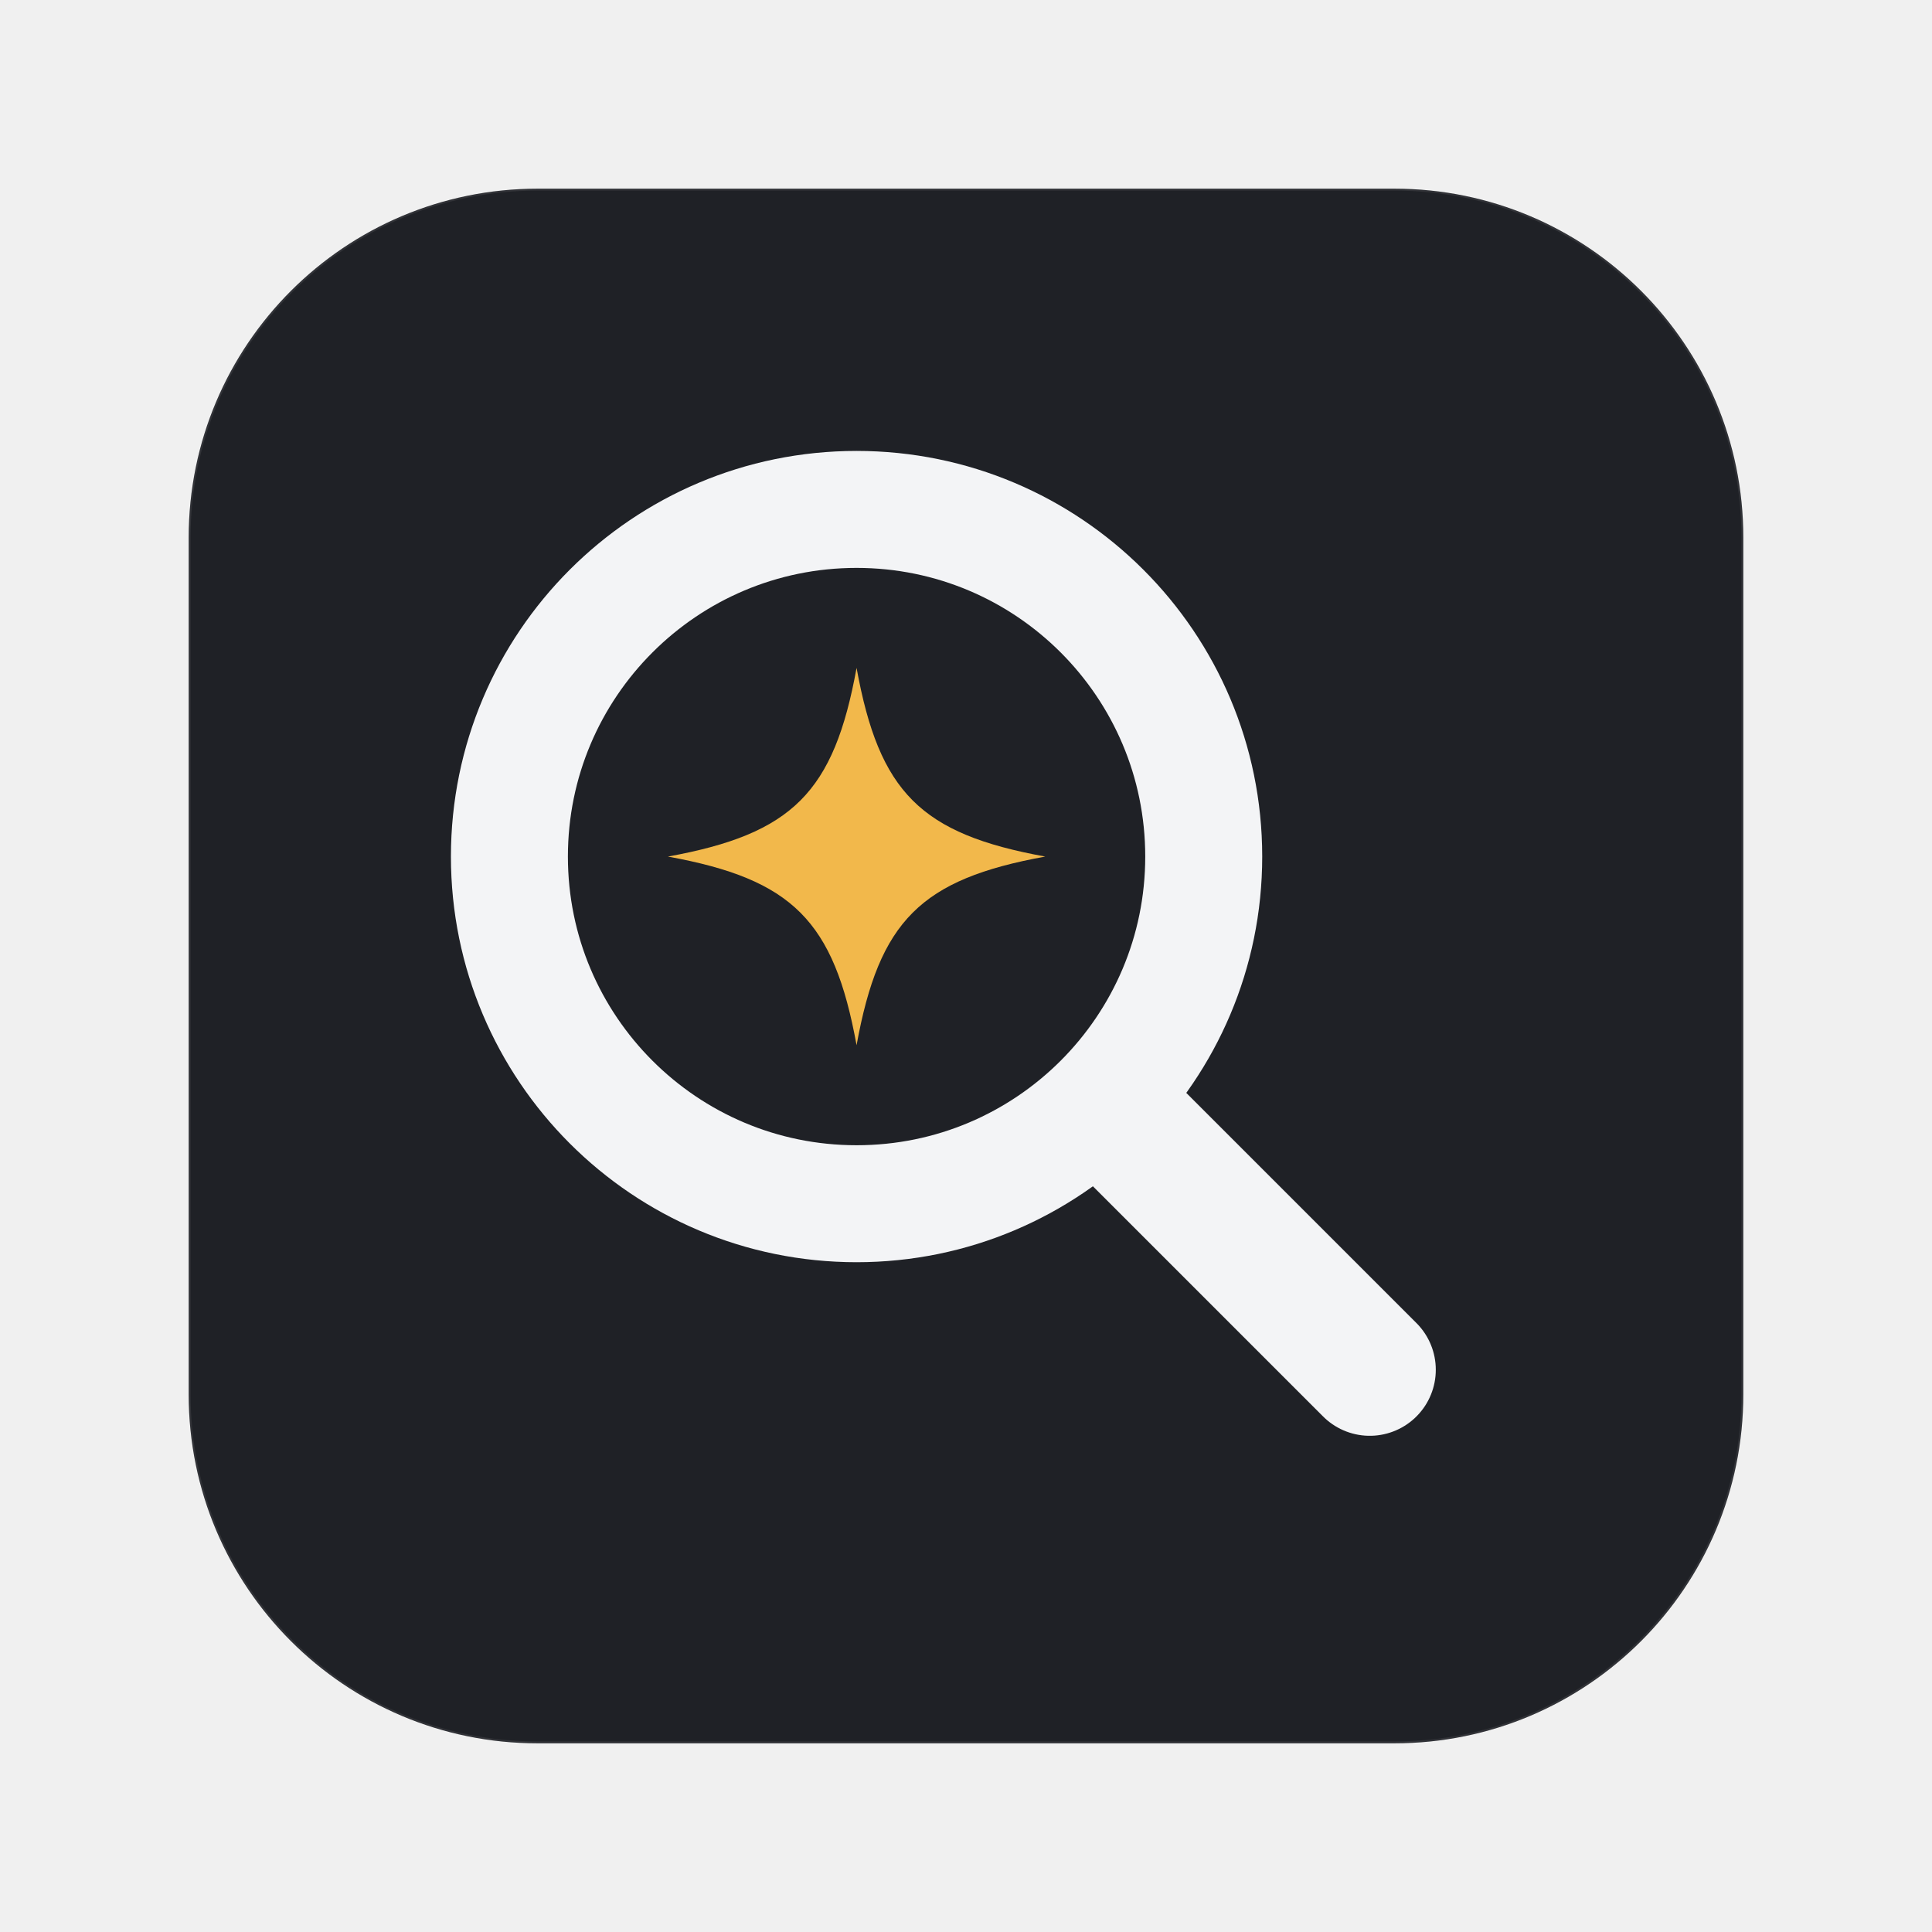
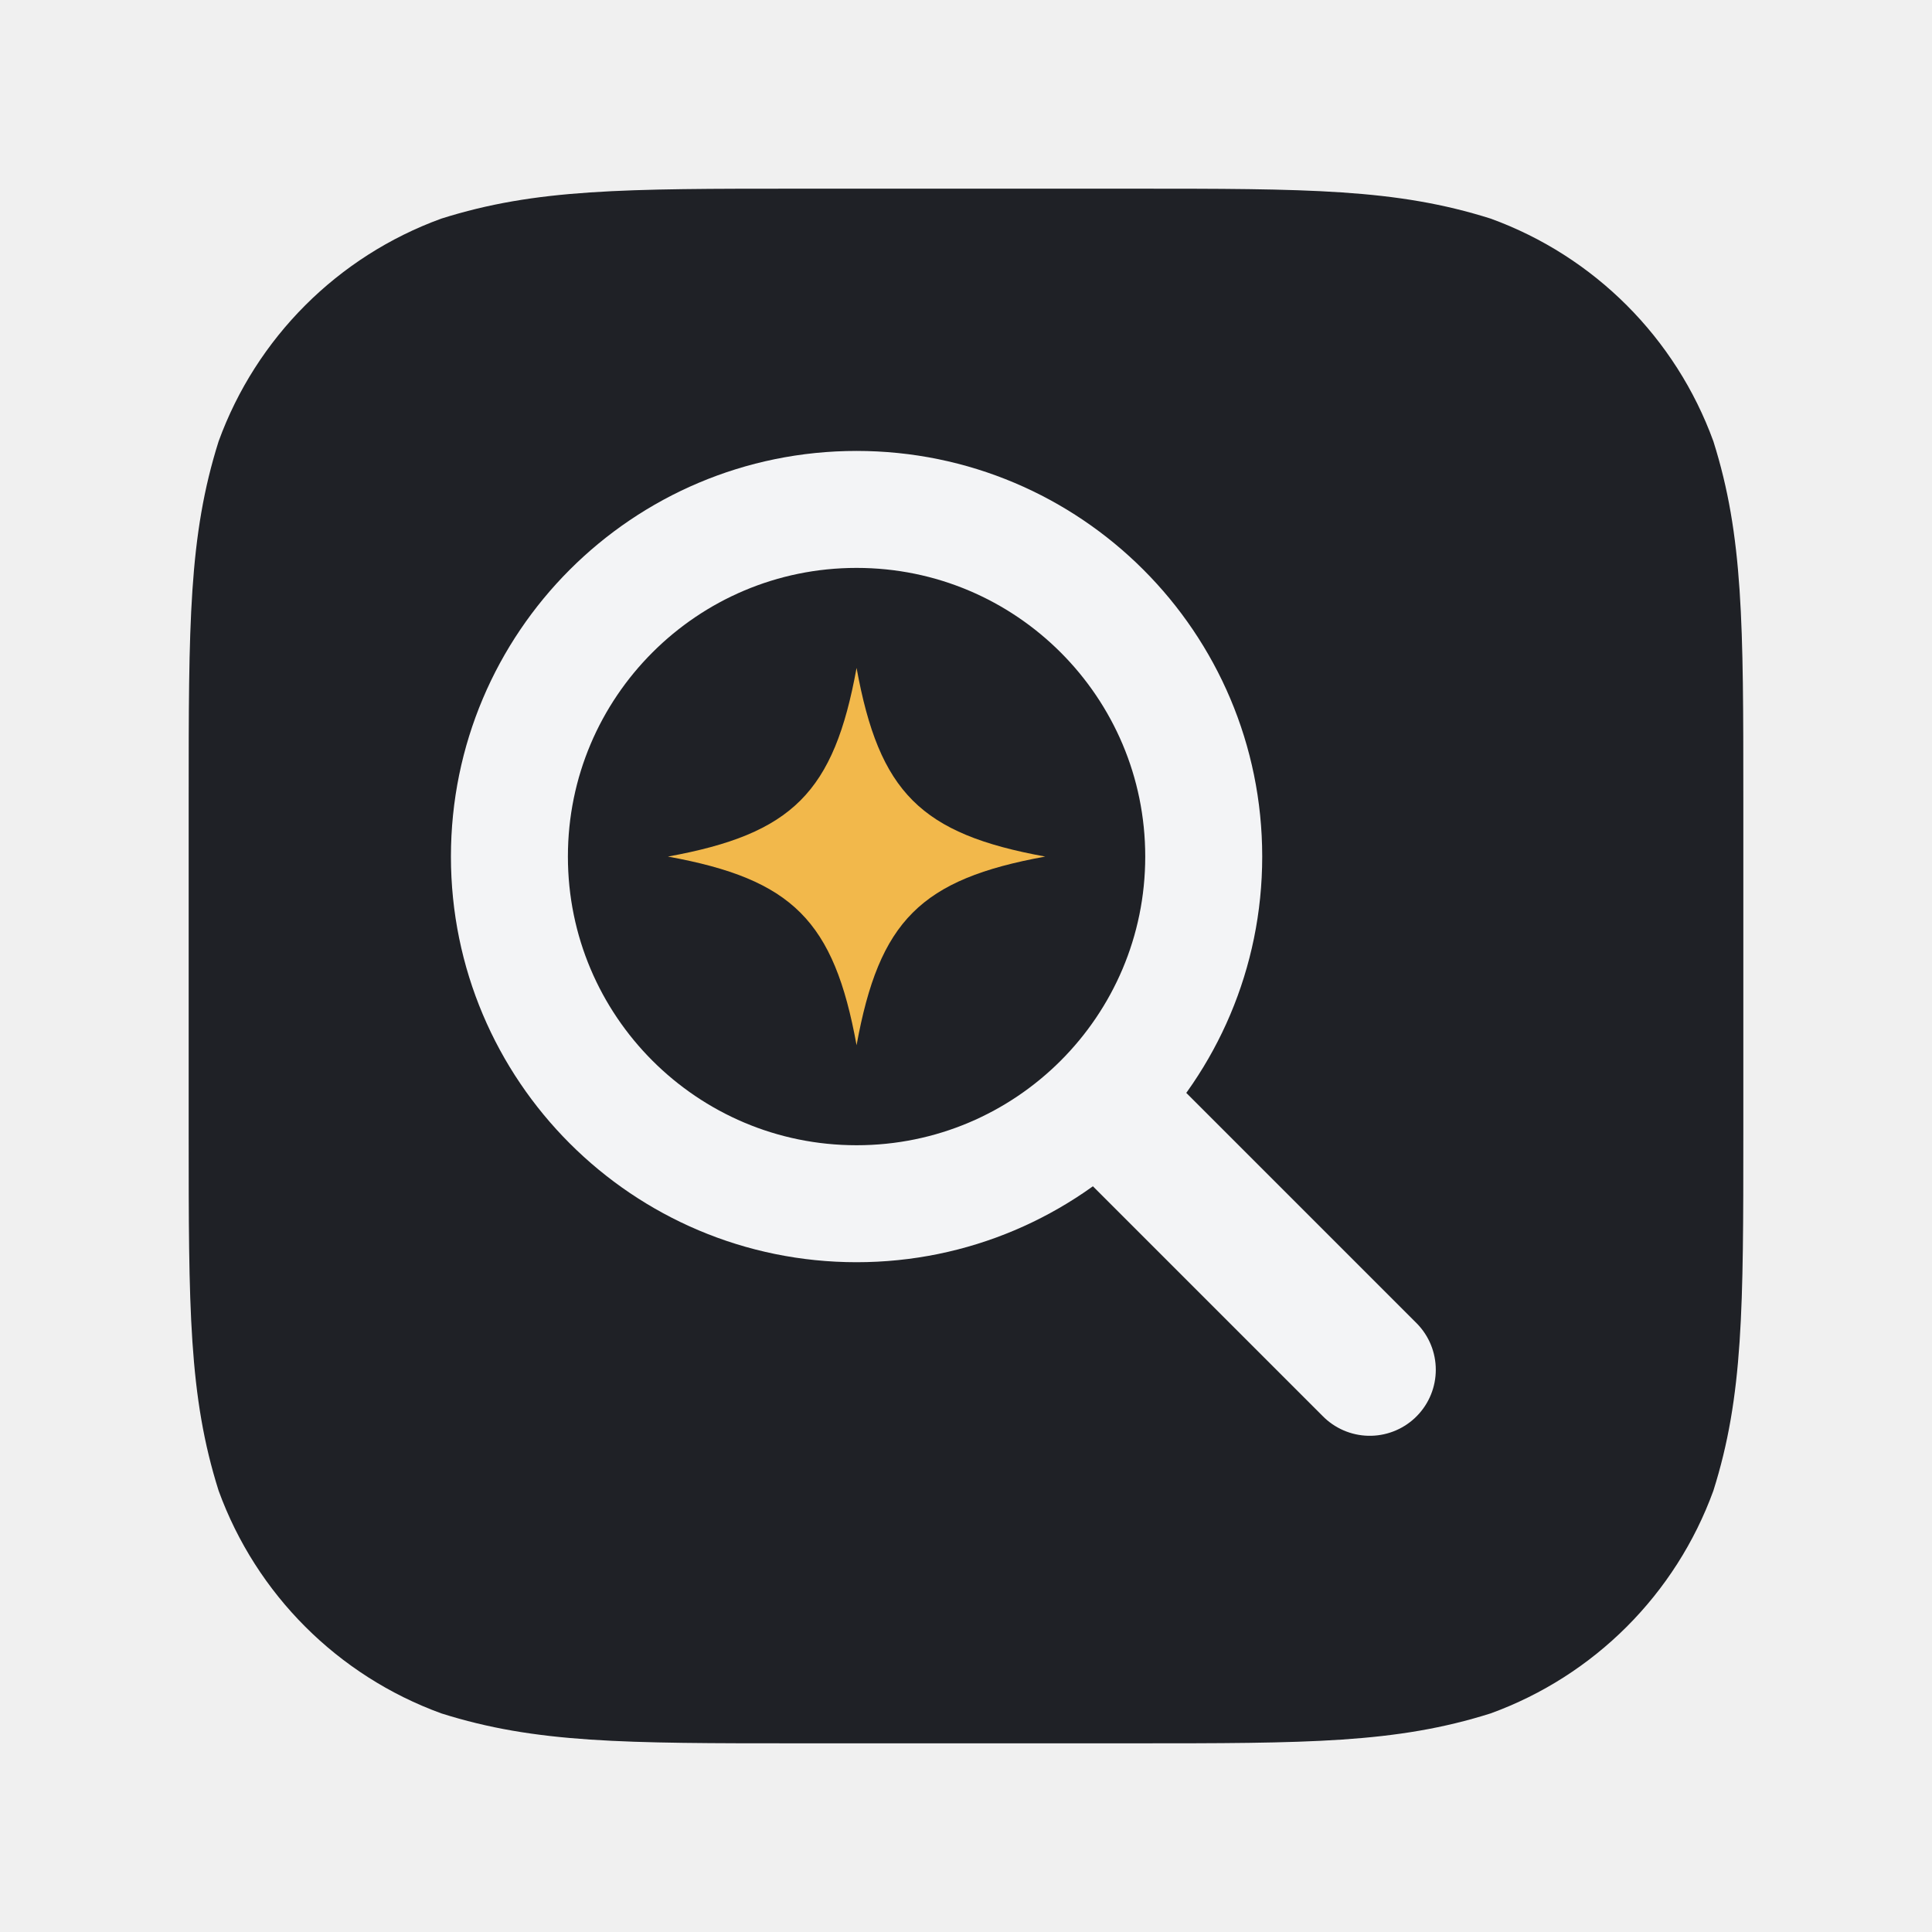
<svg xmlns="http://www.w3.org/2000/svg" viewBox="0 0 1024 1024">
-   <rect x="100" y="100" width="824" height="824" rx="185" ry="185" fill="#1f2126" />
-   <rect x="100.5" y="100.5" width="823" height="823" rx="184.5" ry="184.5" fill="none" stroke="#ffffff" stroke-opacity="0.08" />
+   <path d="M 424.08 100.00 L 599.92 100.00 C 693.24 100.00 739.90 100.00 790.12 115.88 C 844.96 135.84 888.16 179.04 908.12 233.88 C 924.00 284.10 924.00 330.76 924.00 424.08 L 924.00 599.92 C 924.00 693.24 924.00 739.90 908.12 790.12 C 888.16 844.96 844.96 888.16 790.12 908.12 C 739.90 924.00 693.24 924.00 599.92 924.00 L 424.08 924.00 C 330.76 924.00 284.10 924.00 233.88 908.12 C 179.04 888.16 135.84 844.96 115.88 790.12 C 100.00 739.90 100.00 693.24 100.00 599.92 L 100.00 424.08 C 100.00 330.76 100.00 284.10 115.88 233.88 C 135.84 179.04 179.04 135.84 233.88 115.88 C 284.10 100.00 330.76 100.00 424.08 100.00 Z" fill="#1f2126" />
  <circle cx="454" cy="454" r="184" fill="none" stroke="#f3f4f6" stroke-width="62" />
  <path d="M594 594 L726 726" stroke="#f3f4f6" stroke-width="70" stroke-linecap="round" />
  <path d="M454 354 C466 420 488 442 554 454 C488 466 466 488 454 554 C442 488 420 466 354 454 C420 442 442 420 454 354 Z" fill="#f2b84b" />
</svg>
